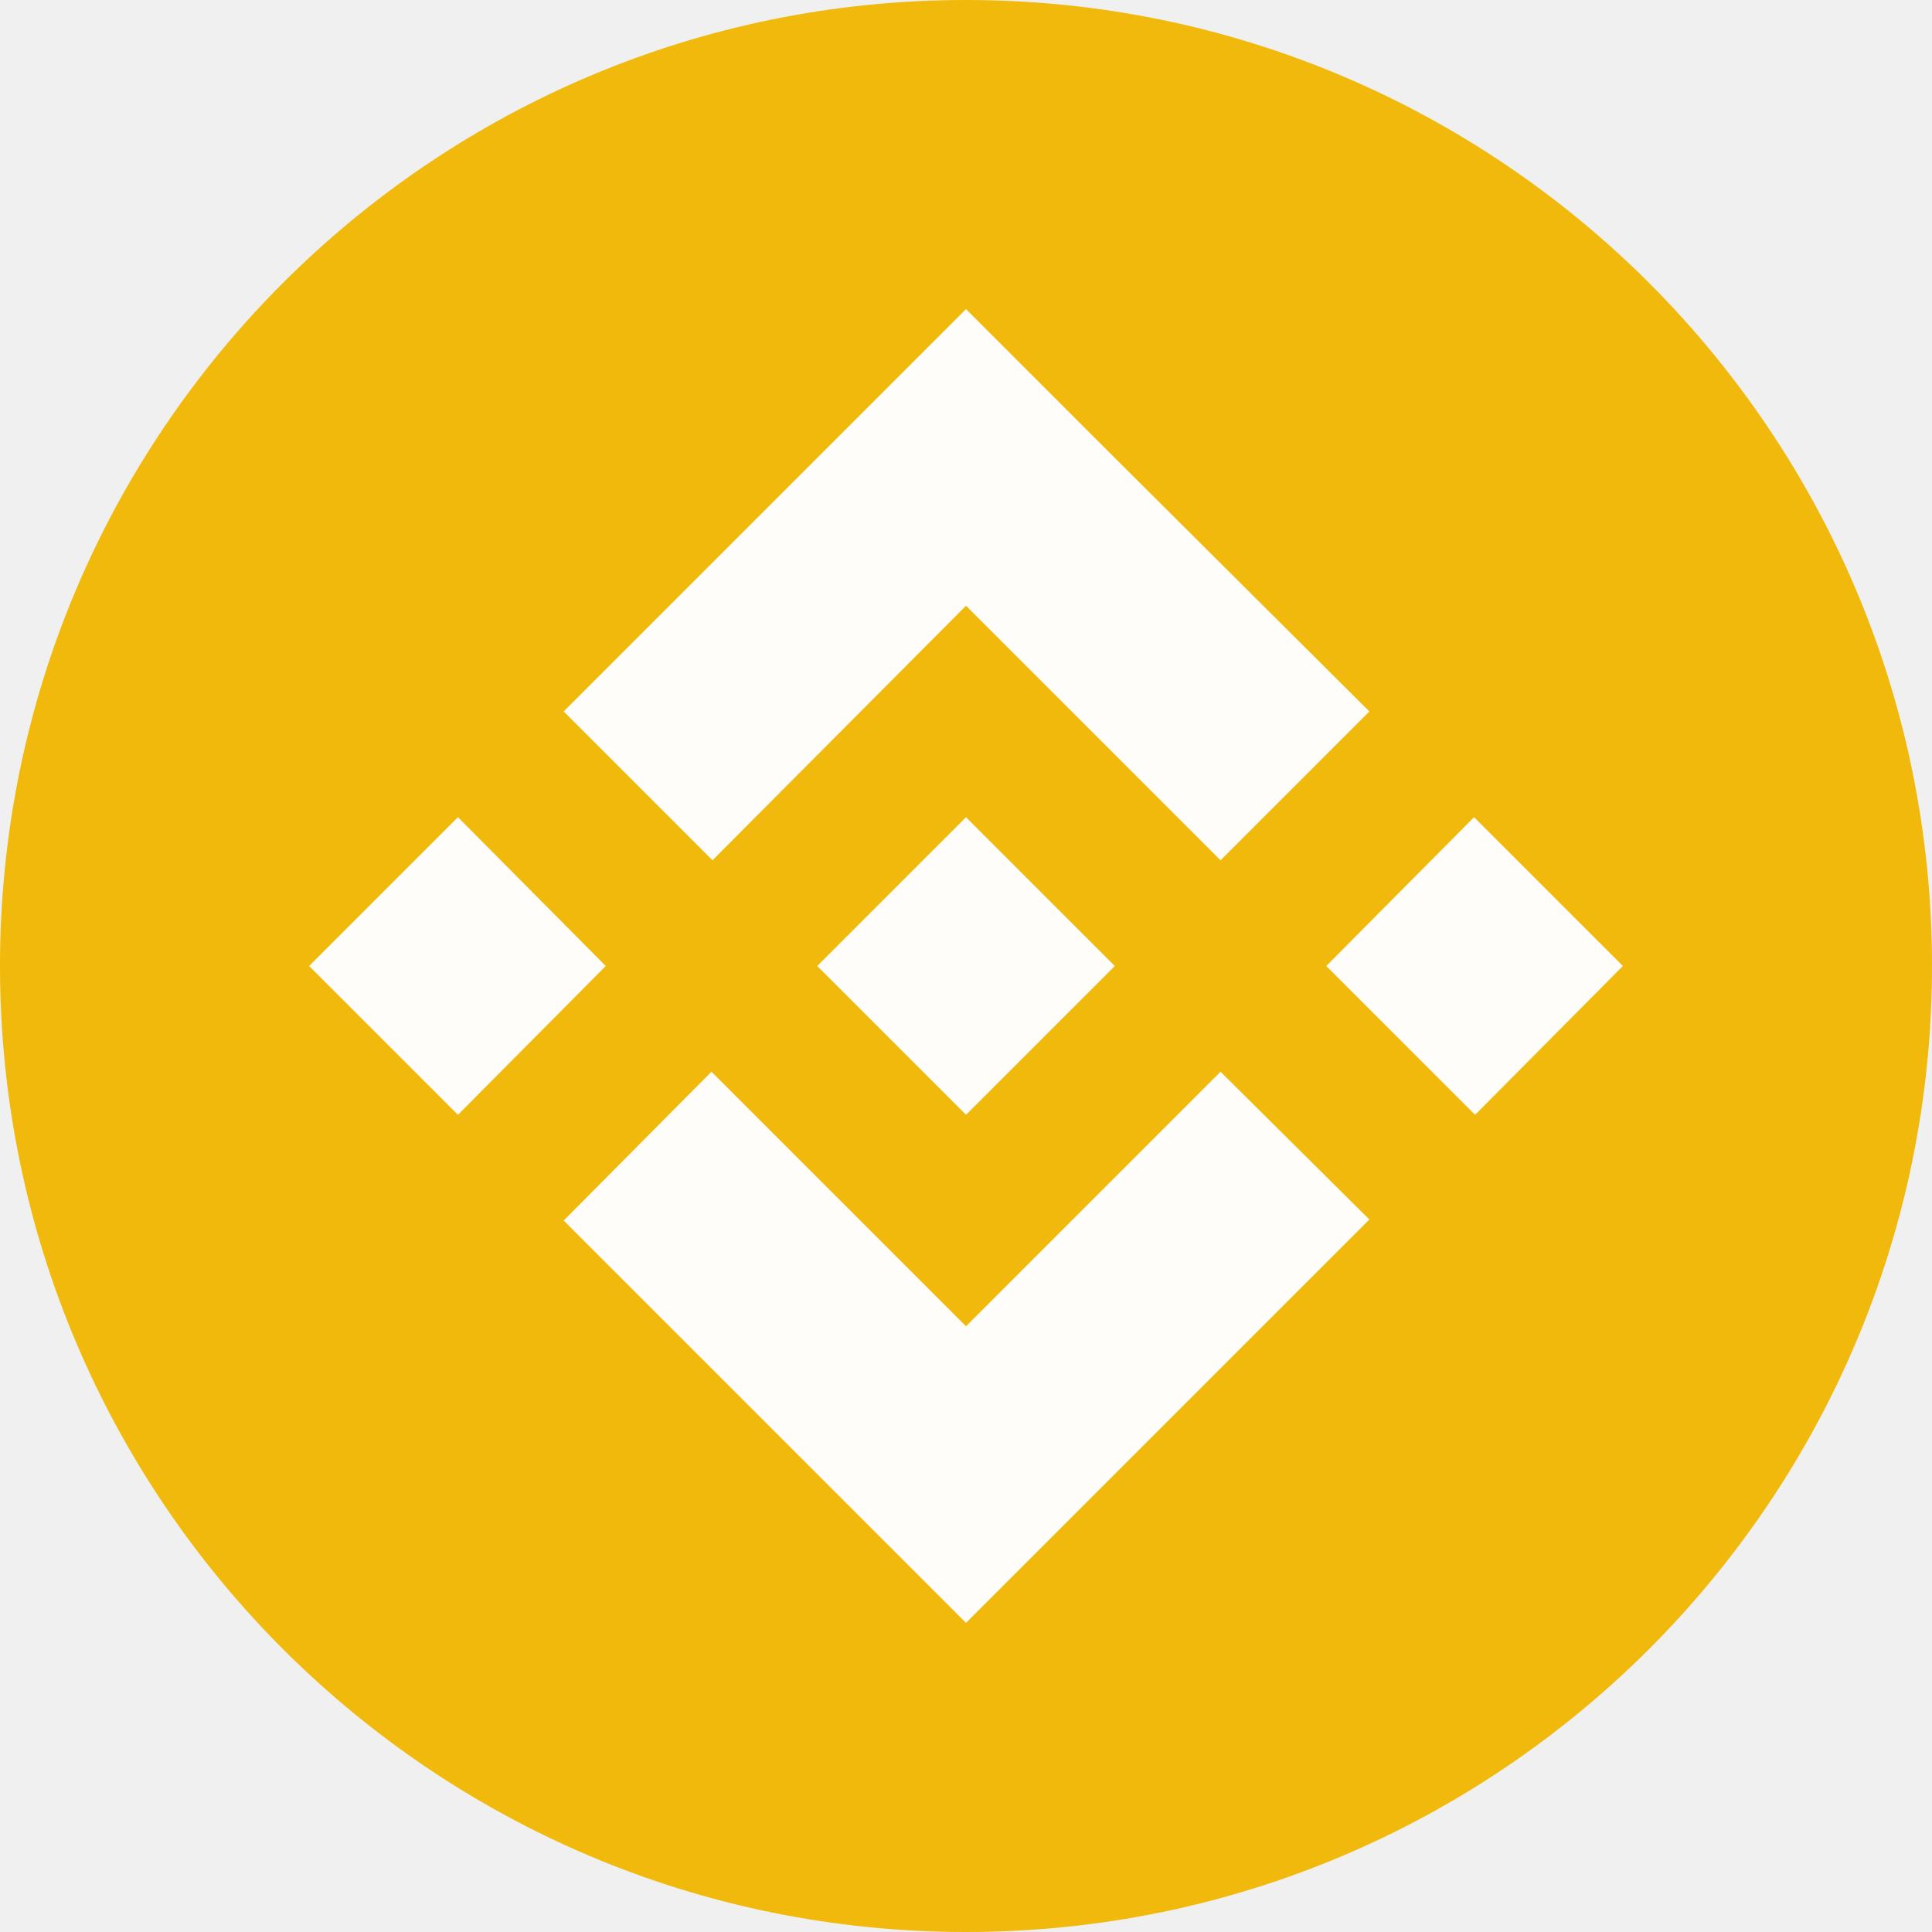
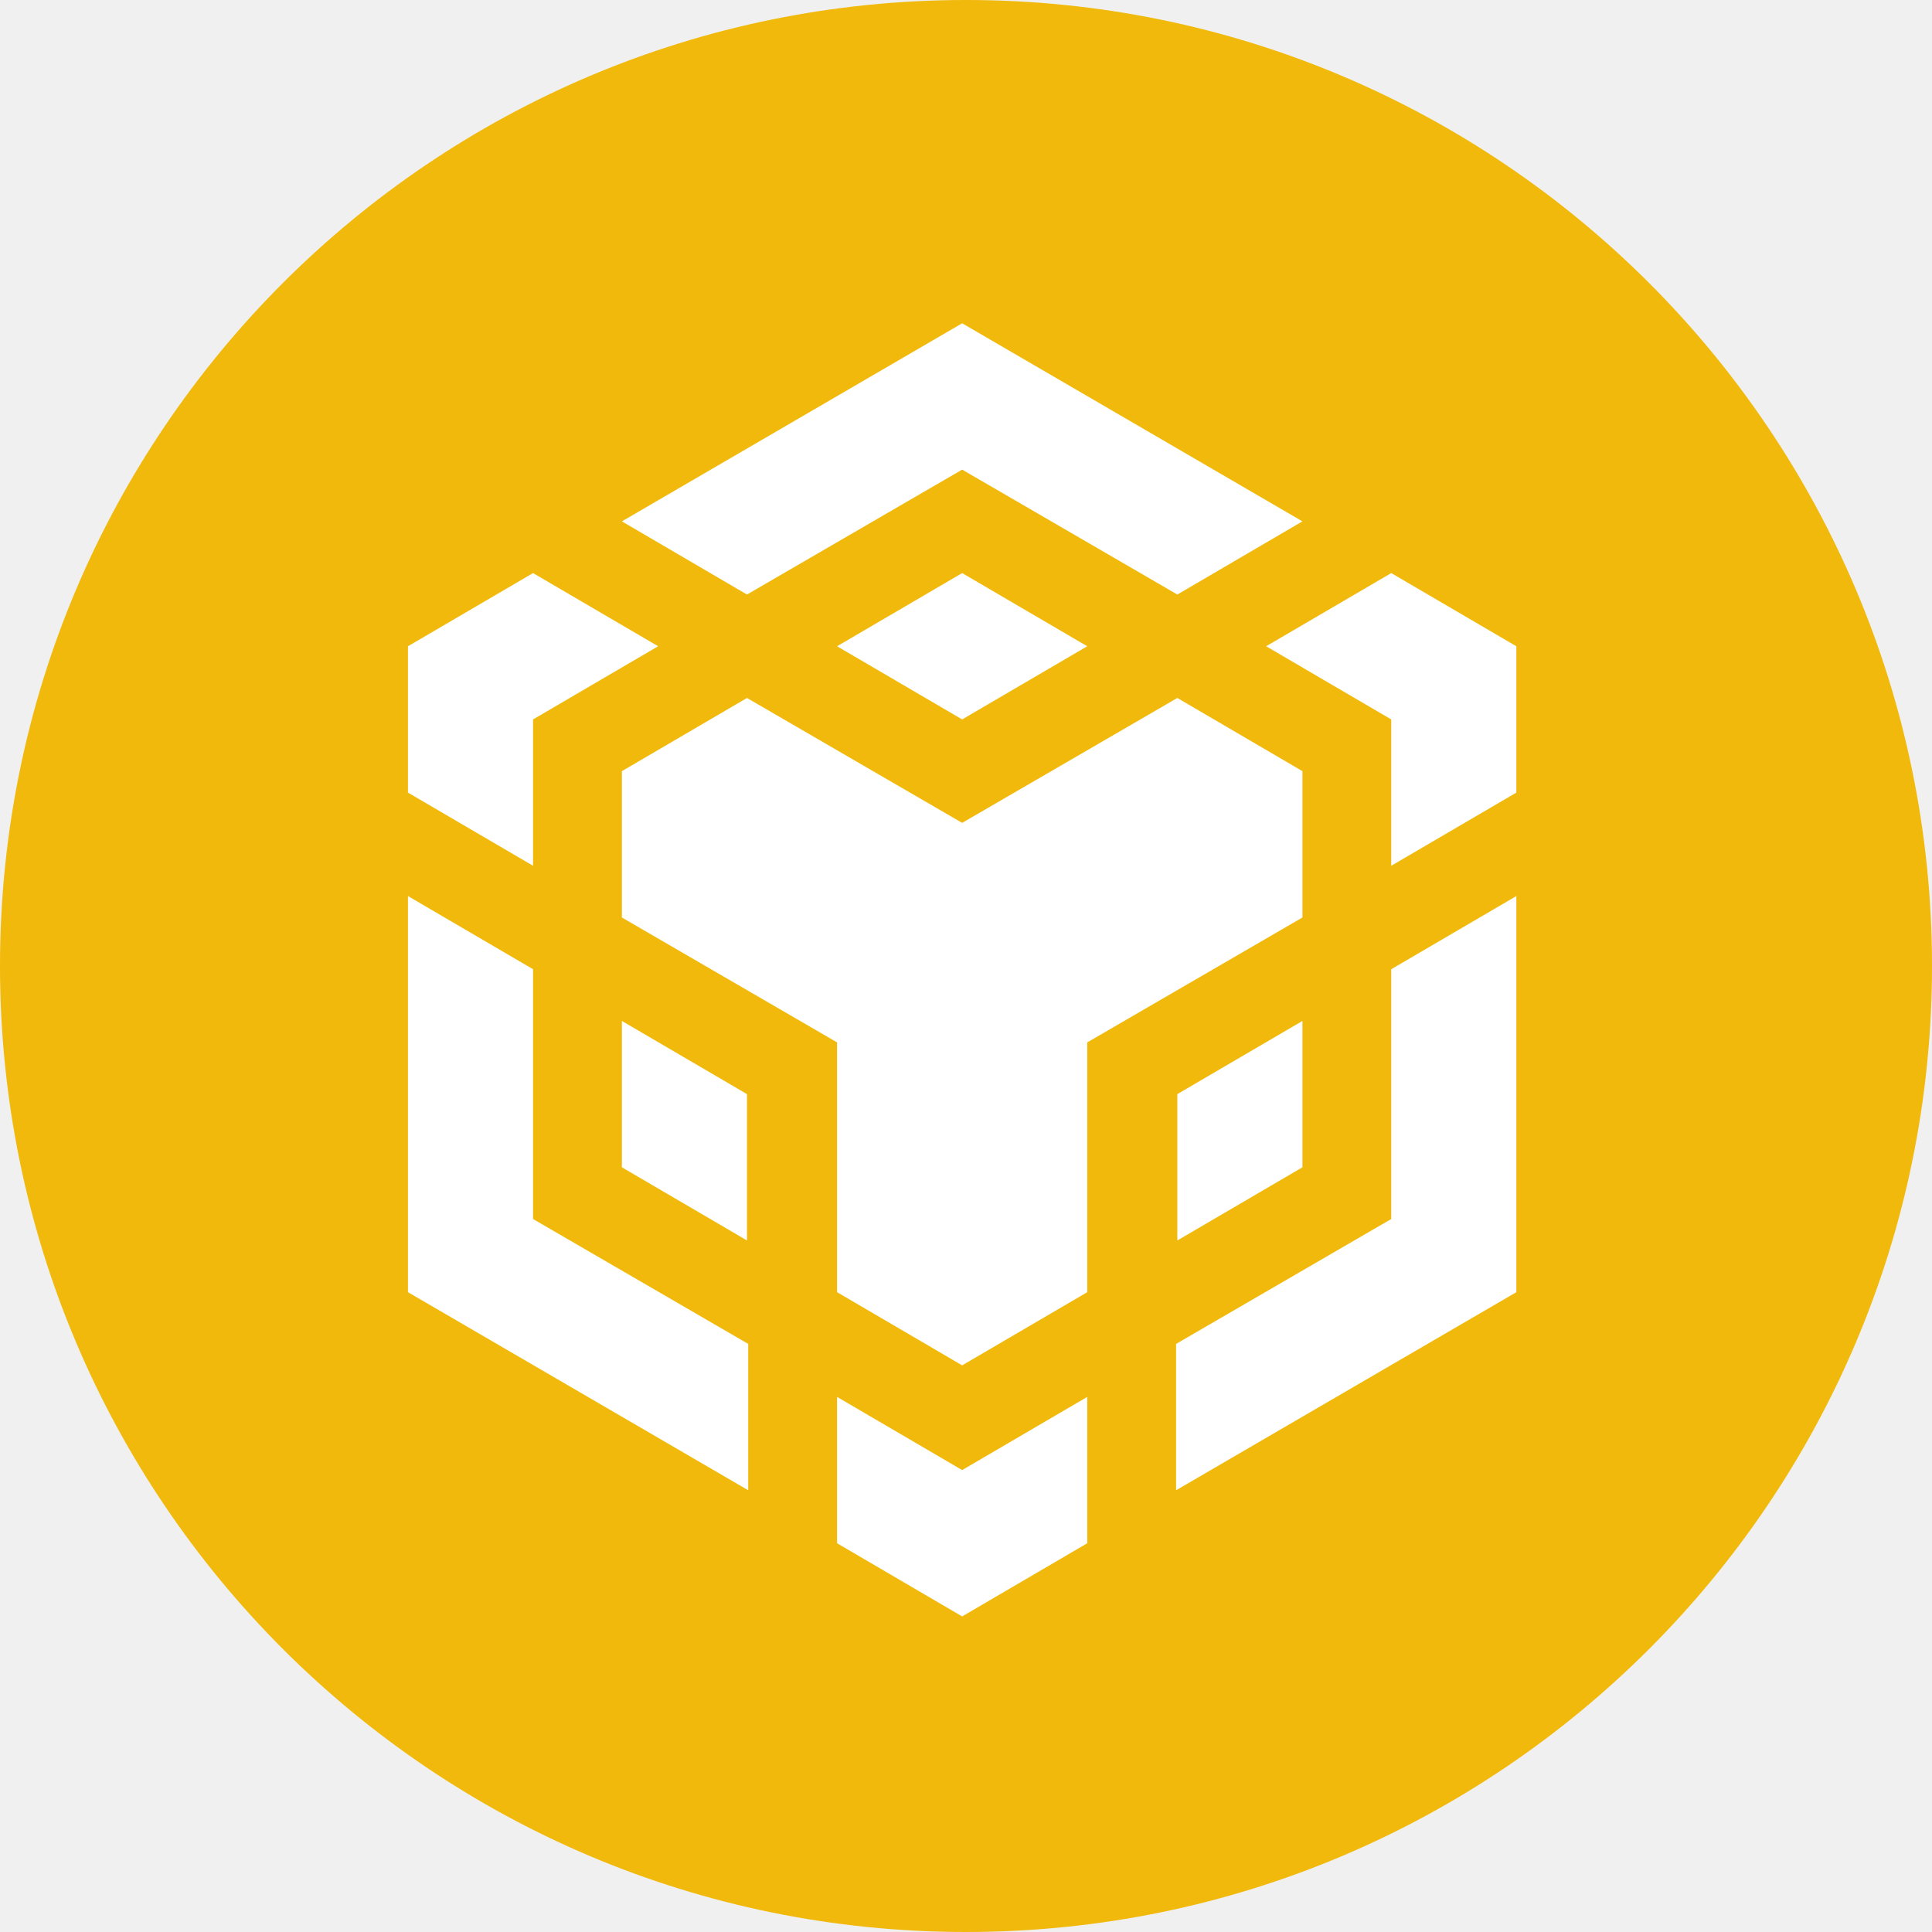
- <svg xmlns="http://www.w3.org/2000/svg" width="96" height="96" fill="none" viewBox="0 0 96 96">
+ <svg xmlns="http://www.w3.org/2000/svg" width="96" height="96" viewBox="0 0 96 96" fill="none">
  <circle cx="48" cy="48" r="48" fill="#F0B90B" />
-   <path fill="#FFFDFA" d="M30.099 48L22.755 55.395L15.36 48L22.755 40.605L30.099 48ZM48 30.099L60.648 42.747L68.043 35.352L55.395 22.755L48 15.36L40.605 22.755L28.008 35.352L35.403 42.747L48 30.099ZM73.245 40.605L65.901 48L73.296 55.395L80.64 48L73.245 40.605ZM48 65.901L35.352 53.253L28.008 60.648L40.656 73.296L48 80.64L55.395 73.245L68.043 60.597L60.648 53.253L48 65.901ZM48 55.395L55.395 48L48 40.605L40.605 48L48 55.395Z" />
+   <path d="M30.901 25.906L47.809 16.064L64.717 25.906L58.501 29.542L47.809 23.335L37.117 29.542L30.901 25.906ZM64.717 38.318L58.501 34.682L47.809 40.888L37.117 34.682L30.901 38.318V45.59L41.593 51.796V64.208L47.809 67.844L54.025 64.208V51.796L64.717 45.59V38.318ZM64.717 58.002V50.73L58.501 54.366V61.638L64.717 58.002ZM69.13 60.572L58.439 66.778V74.05L75.347 64.208V44.524L69.13 48.16V60.572ZM62.914 32.112L69.13 35.748V43.02L75.347 39.384V32.112L69.13 28.476L62.914 32.112ZM41.593 69.411V76.683L47.809 80.319L54.025 76.683V69.411L47.809 73.047L41.593 69.411ZM30.901 58.002L37.117 61.638V54.366L30.901 50.73V58.002ZM41.593 32.112L47.809 35.748L54.025 32.112L47.809 28.476L41.593 32.112ZM26.487 35.748L32.703 32.112L26.487 28.476L20.271 32.112V39.384L26.487 43.02V35.748ZM26.487 48.16L20.271 44.524V64.208L37.179 74.05V66.778L26.487 60.572V48.16Z" fill="white" />
</svg>
